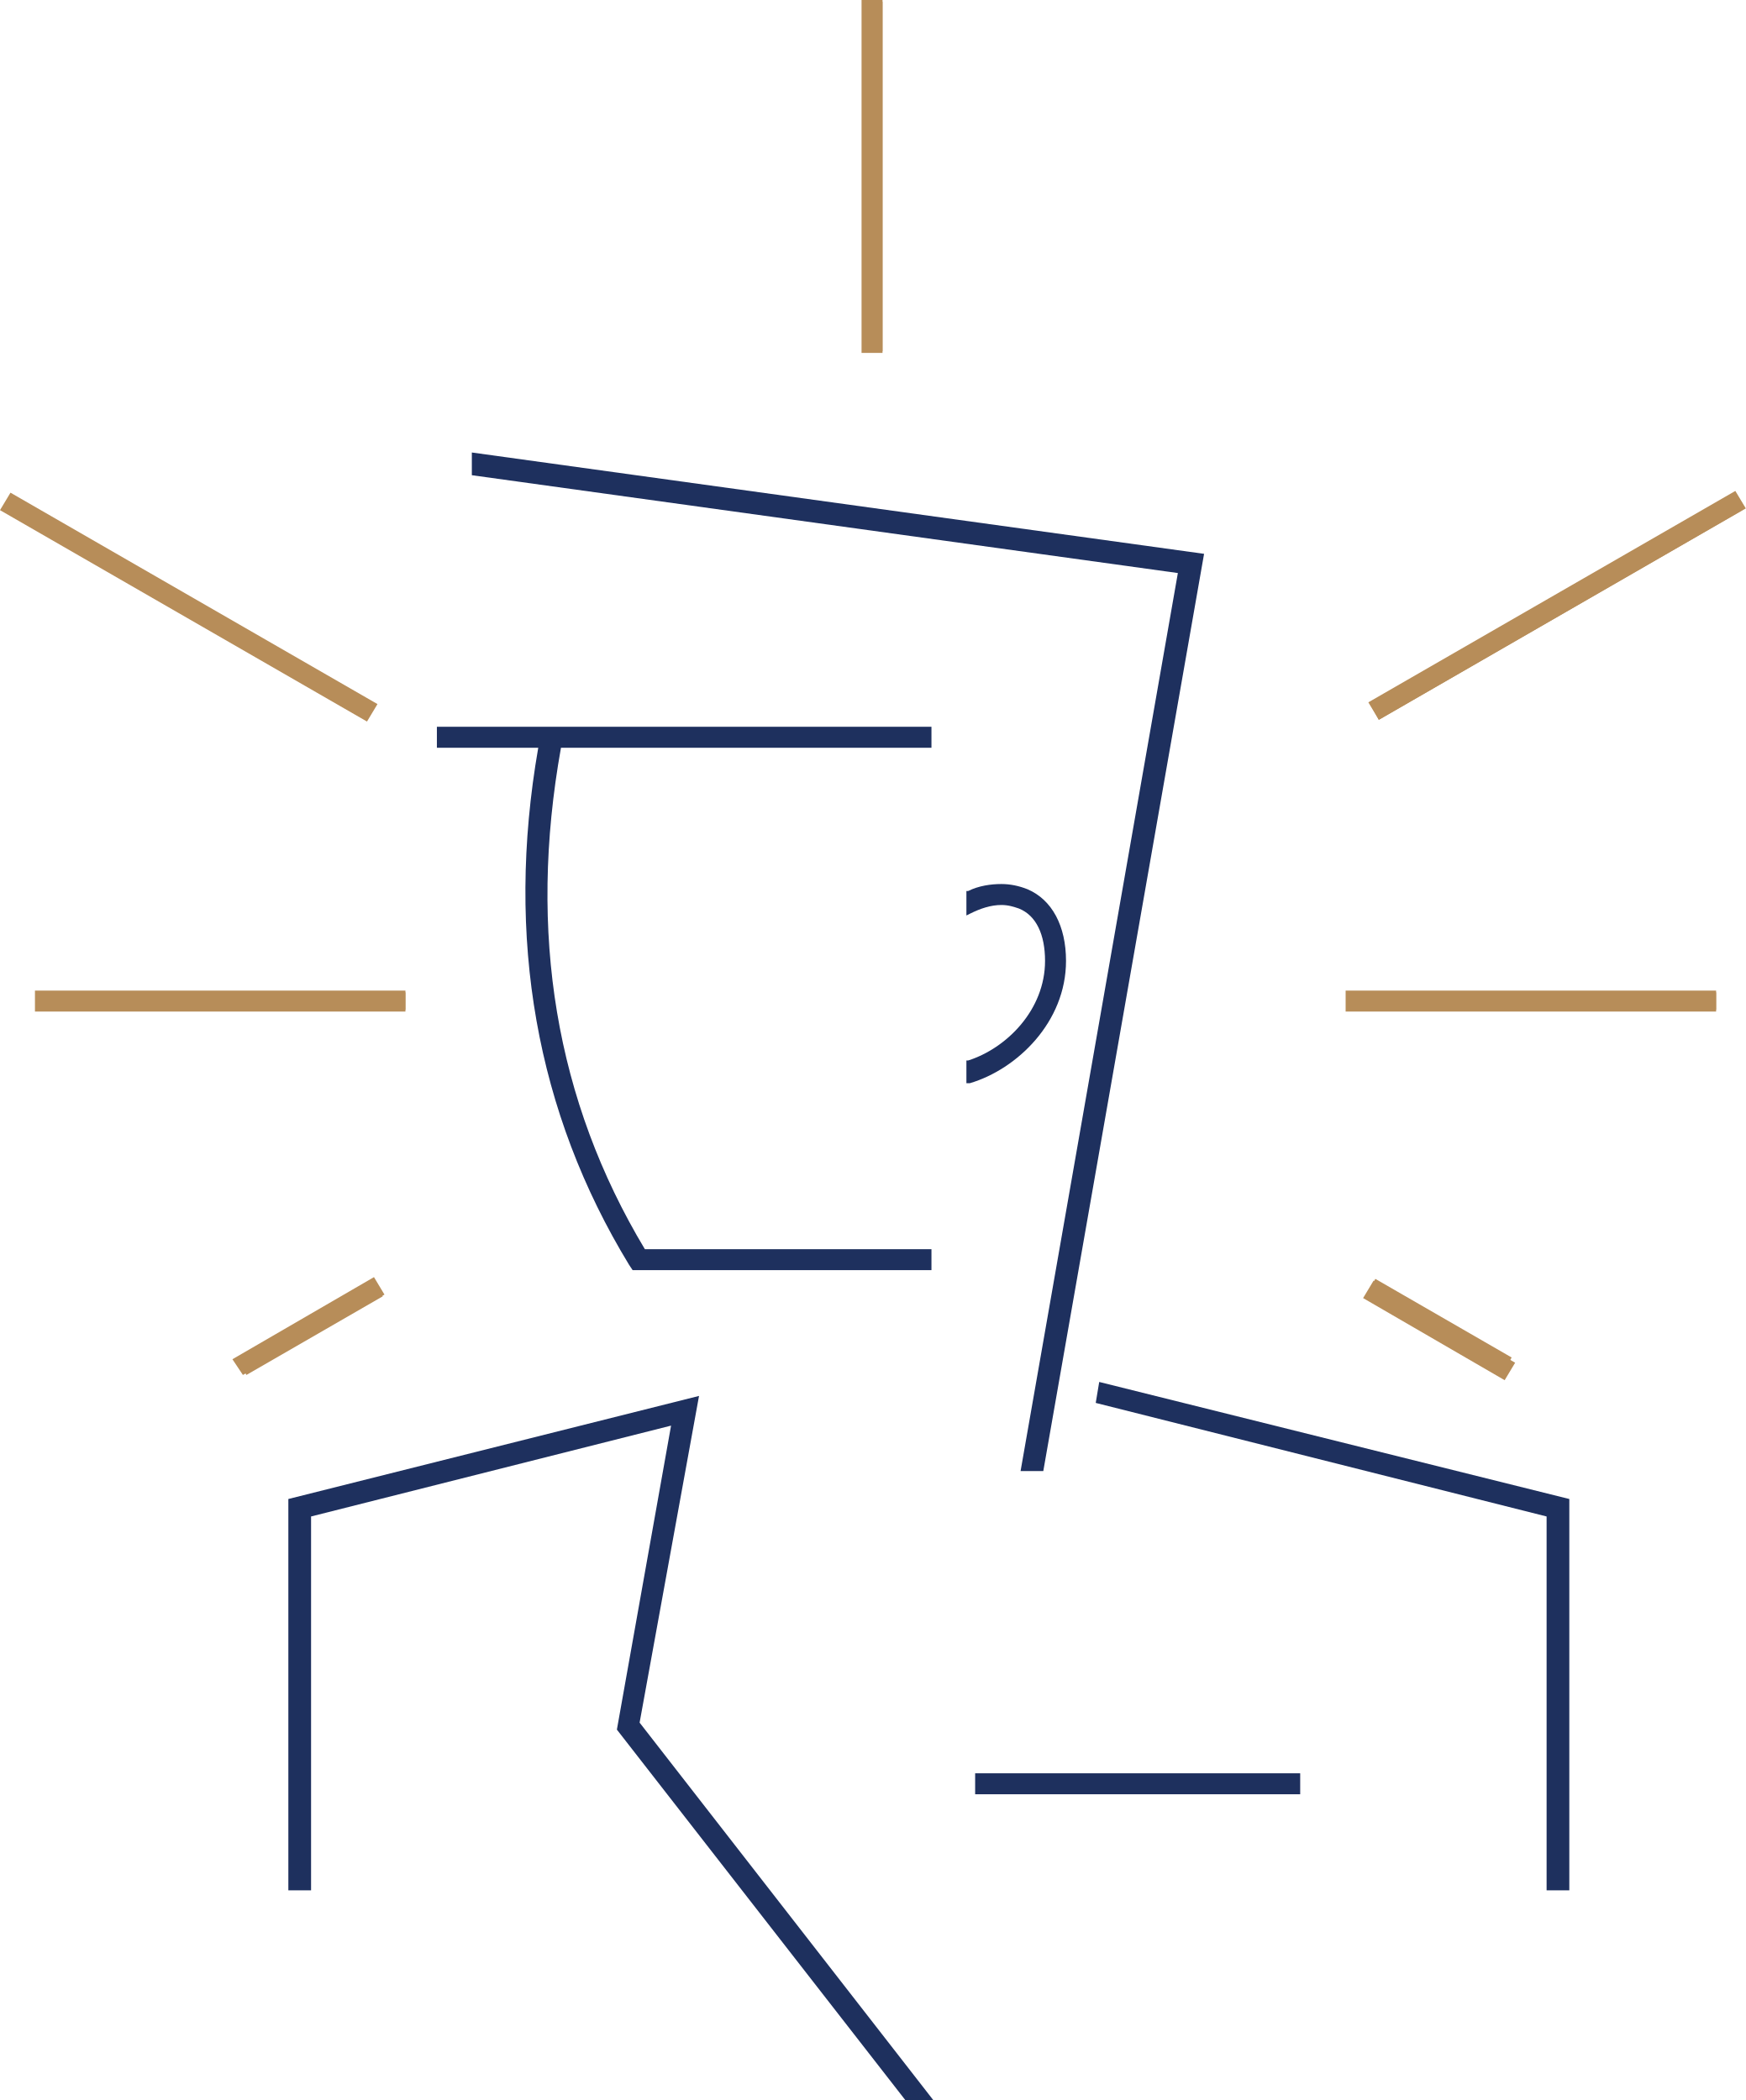
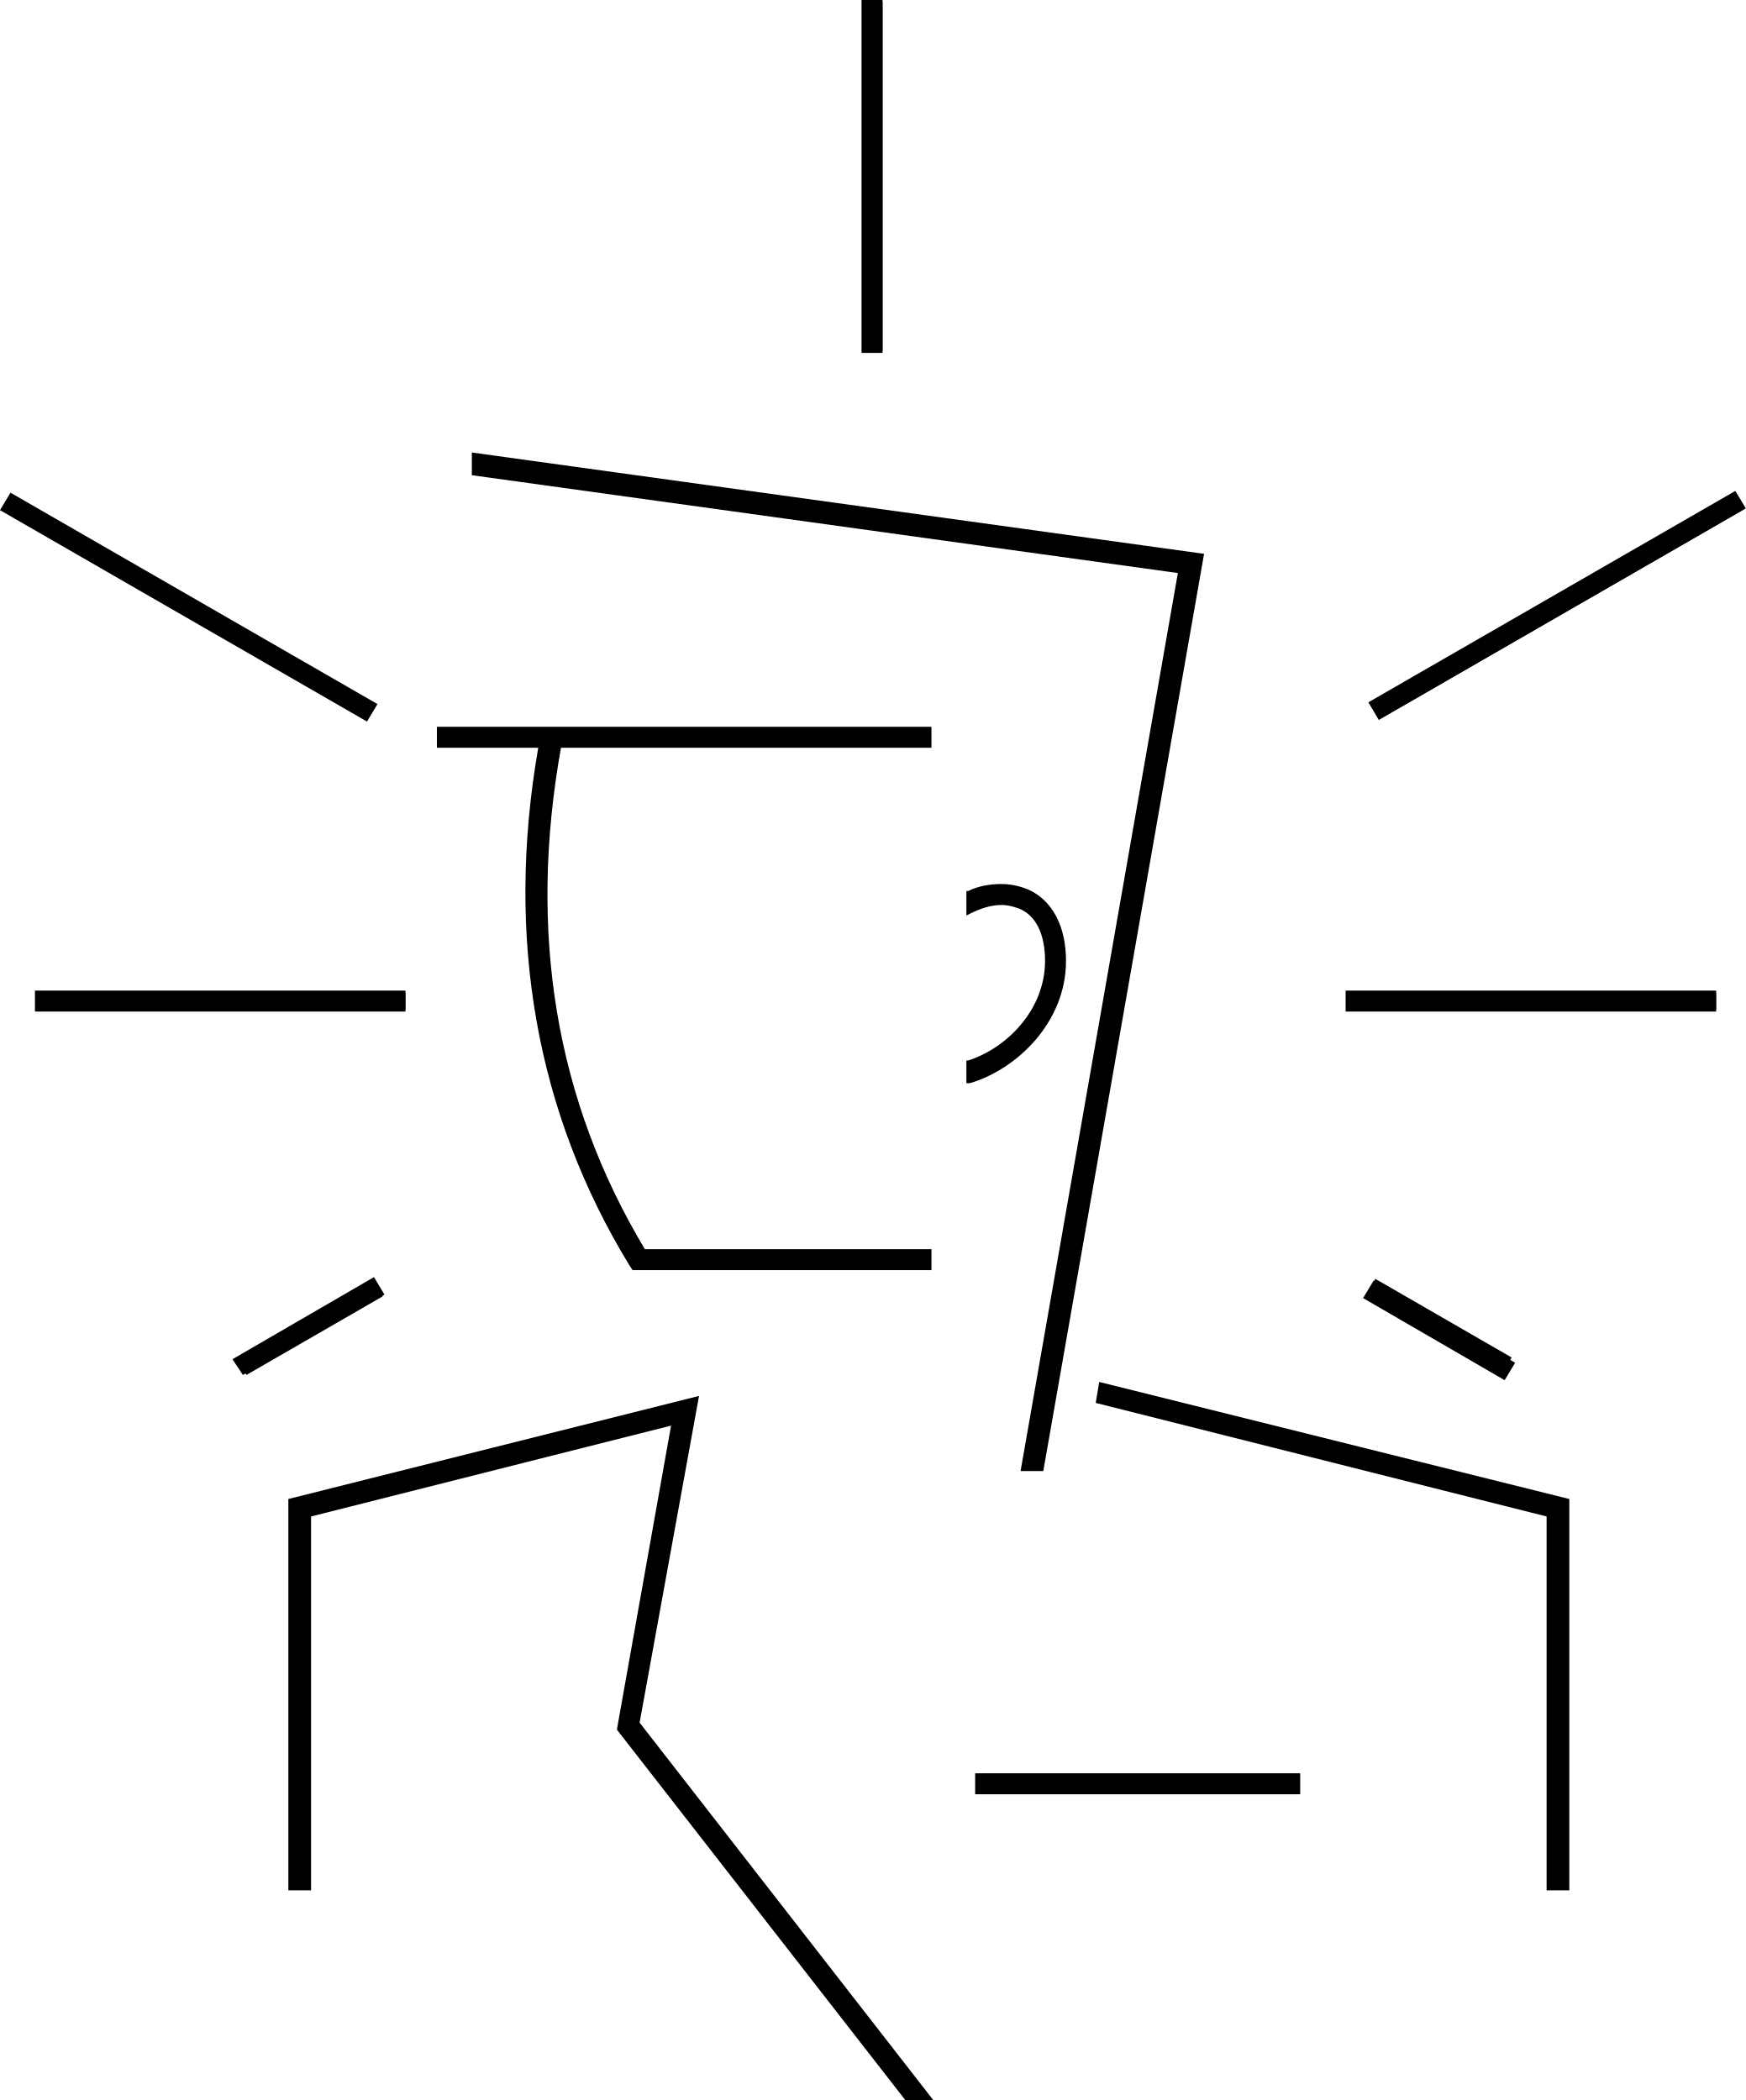
- <svg xmlns="http://www.w3.org/2000/svg" id="Layer_1" viewBox="0 0 99.9 120.2">
-   <style>.st0{fill:#b78d59}.st1{fill:#1e305e}</style>
-   <path class="st0" d="M49.3 0h1.2v20.2h-1.2V0z" />
-   <path class="st0" d="M49.5.1h1v20h-1V.1z" />
-   <path class="st0" d="M78.3 40.2l21-12.1.6 1-21 12.1-.6-1z" />
-   <path class="st0" d="M78.4 40.3l20.8-12 .5.9-20.8 12-.5-.9z" />
-   <path class="st0" d="M77 56.7h21.2v1.2H77v-1.2z" />
-   <path class="st0" d="M77.2 56.8h21v1h-21v-1z" />
-   <path class="st0" d="M2 56.7h21.2v1.2H2v-1.2z" />
-   <path class="st0" d="M2.2 56.8h21v1h-21v-1z" />
-   <path class="st0" d="M0 29.2l.6-1 21 12.1-.6 1L0 29.2z" />
-   <path class="st0" d="M.1 29.2l.5-.9 20.8 12-.5.9-20.8-12z" />
-   <path class="st0" d="M13.3 77.8l8.1-4.7.6 1-8.1 4.6-.6-.9z" />
-   <path class="st0" d="M13.6 77.8l7.8-4.5.5.9-7.8 4.5-.5-.9z" />
-   <path class="st0" d="M78 74.3l.6-1 8.1 4.7-.6 1-8.1-4.7z" />
-   <path class="st0" d="M78.2 74.1l.5-.9 7.8 4.5-.5.9-7.8-4.5z" />
-   <path class="st1" d="M55.8 101.5h18.6v1.2H55.8v-1.2z" />
-   <path class="st1" d="M36 72.4l.2.3h17.1v-1.2H36.9c-5.1-8.5-6.7-18.1-4.8-28.7h21.2v-1.2H25v1.2h5.8c-1.9 10.9-.1 20.9 5.2 29.6z" />
-   <path class="st1" d="M62.9 79.1l-.2 1.2 25.8 6.5v21.4h1.3V85.8l-26.9-6.7z" />
-   <path class="st1" d="M58.4 84.2h1.3l9.2-52.5L27 25.9v1.3l40.4 5.6-9 51.4z" />
-   <path class="st1" d="M61 55c0-2-.8-3.5-2.2-4.1-.5-.2-1-.3-1.5-.3-.6 0-1.3.1-1.9.4h-.1v1.4l.2-.1c.6-.3 1.2-.5 1.8-.5.4 0 .7.1 1 .2 1 .4 1.5 1.5 1.5 3 0 2.8-2.2 5-4.4 5.7h-.1V62h.2c2.7-.8 5.5-3.5 5.5-7z" />
-   <path class="st1" d="M40 79.9l-23.5 5.9v22.4h1.3V86.8l20.6-5.2L35.3 99l16.5 21.2h1.6L36.6 98.6 40 79.9z" />
+ <svg xmlns="http://www.w3.org/2000/svg" class="icon search-retain" viewBox="0 0 99.9 120.2">
+   <path class="gold-fill" d="M49.3 0h1.2v20.2h-1.2V0z" />
+   <path class="gold-fill" d="M49.5.1h1v20h-1V.1z" />
+   <path class="gold-fill" d="M78.3 40.2l21-12.1.6 1-21 12.1-.6-1z" />
+   <path class="gold-fill" d="M78.4 40.3l20.8-12 .5.9-20.8 12-.5-.9z" />
+   <path class="gold-fill" d="M77 56.7h21.2v1.2H77v-1.2z" />
+   <path class="gold-fill" d="M77.2 56.8h21v1h-21v-1z" />
+   <path class="gold-fill" d="M2 56.7h21.2v1.2H2v-1.2z" />
+   <path class="gold-fill" d="M2.2 56.8h21v1h-21v-1z" />
+   <path class="gold-fill" d="M0 29.2l.6-1 21 12.1-.6 1L0 29.2z" />
+   <path class="gold-fill" d="M.1 29.2l.5-.9 20.8 12-.5.9-20.8-12z" />
+   <path class="gold-fill" d="M13.3 77.8l8.1-4.7.6 1-8.1 4.6-.6-.9z" />
+   <path class="gold-fill" d="M13.6 77.8l7.8-4.5.5.9-7.8 4.5-.5-.9z" />
+   <path class="gold-fill" d="M78 74.3l.6-1 8.1 4.7-.6 1-8.1-4.7z" />
+   <path class="gold-fill" d="M78.2 74.1l.5-.9 7.8 4.5-.5.9-7.8-4.5z" />
+   <path class="blue-fill" d="M55.8 101.5h18.6v1.2H55.8v-1.2z" />
+   <path class="blue-fill" d="M36 72.4l.2.3h17.1v-1.2H36.9c-5.1-8.5-6.7-18.1-4.8-28.7h21.2v-1.2H25v1.2h5.8c-1.9 10.9-.1 20.9 5.2 29.6z" />
+   <path class="blue-fill" d="M62.9 79.1l-.2 1.2 25.8 6.5v21.4h1.3V85.8l-26.9-6.7z" />
+   <path class="blue-fill" d="M58.4 84.2h1.3l9.2-52.5L27 25.9v1.3l40.4 5.6-9 51.4z" />
+   <path class="blue-fill" d="M61 55c0-2-.8-3.5-2.2-4.1-.5-.2-1-.3-1.5-.3-.6 0-1.3.1-1.9.4h-.1v1.4l.2-.1c.6-.3 1.2-.5 1.8-.5.4 0 .7.1 1 .2 1 .4 1.5 1.5 1.5 3 0 2.8-2.2 5-4.4 5.7h-.1V62h.2c2.7-.8 5.5-3.5 5.5-7z" />
+   <path class="blue-fill" d="M40 79.9l-23.5 5.9v22.4h1.3V86.8l20.6-5.2L35.3 99l16.5 21.2h1.6L36.6 98.6 40 79.9z" />
</svg>
